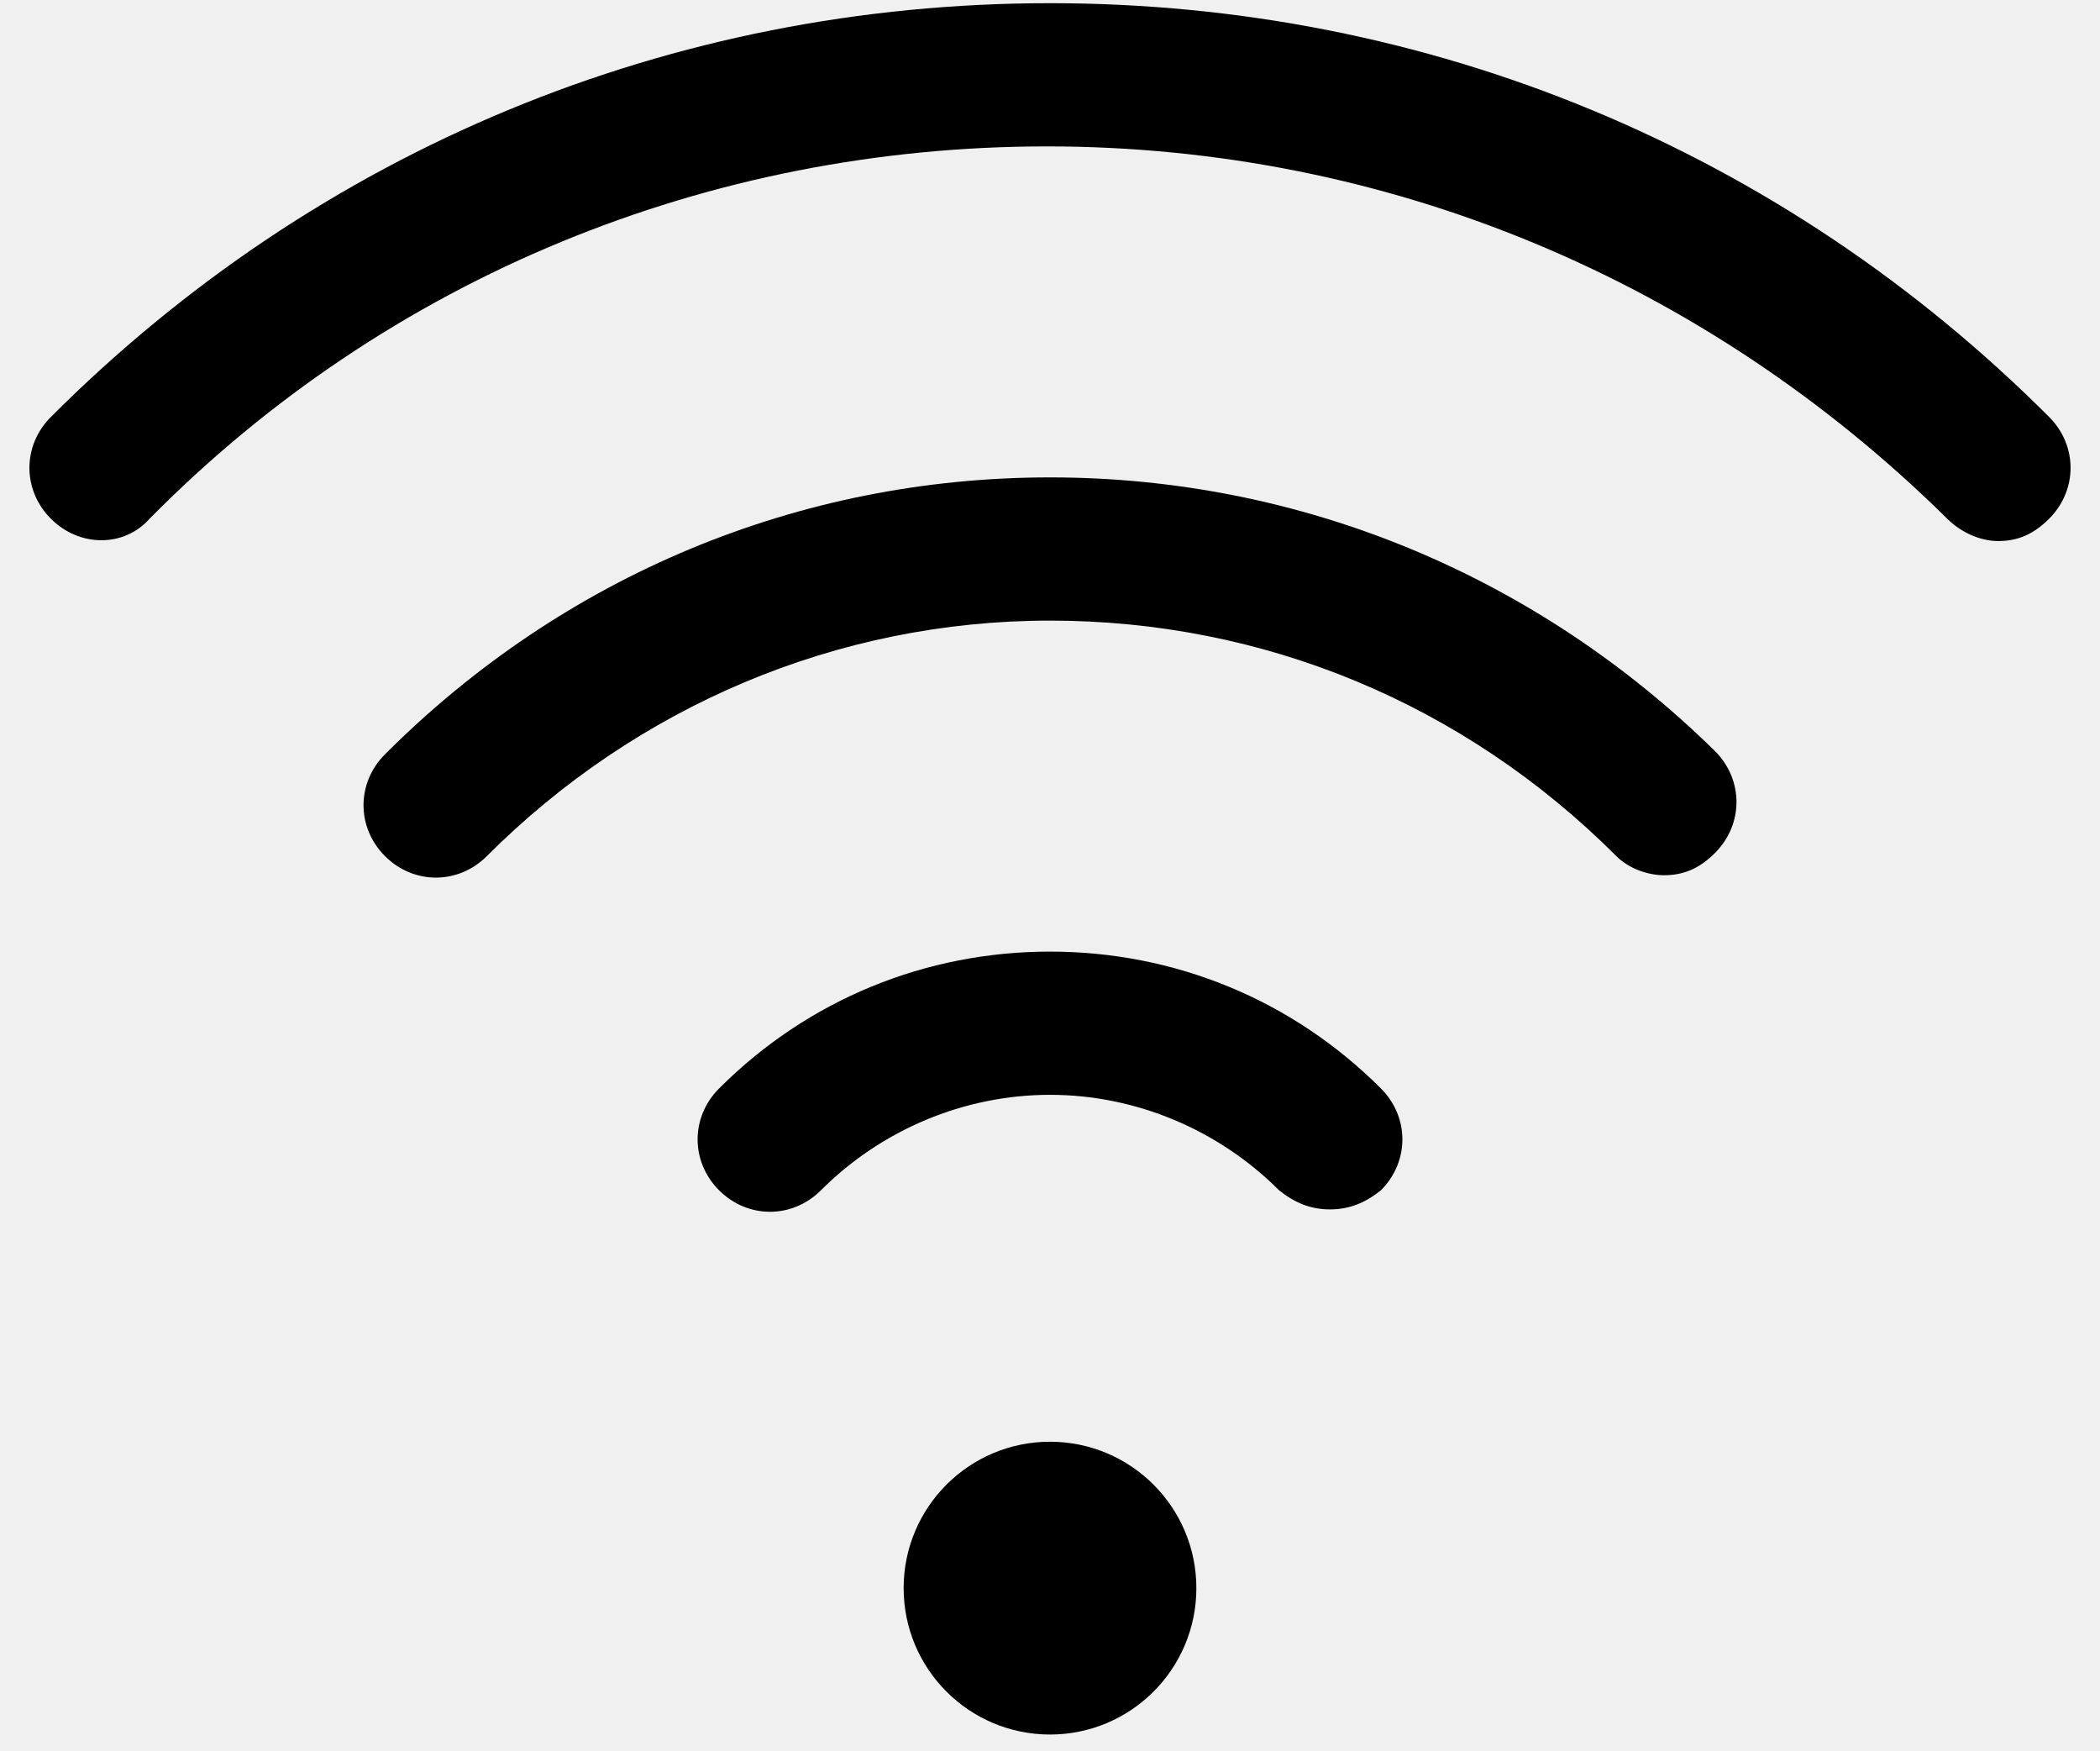
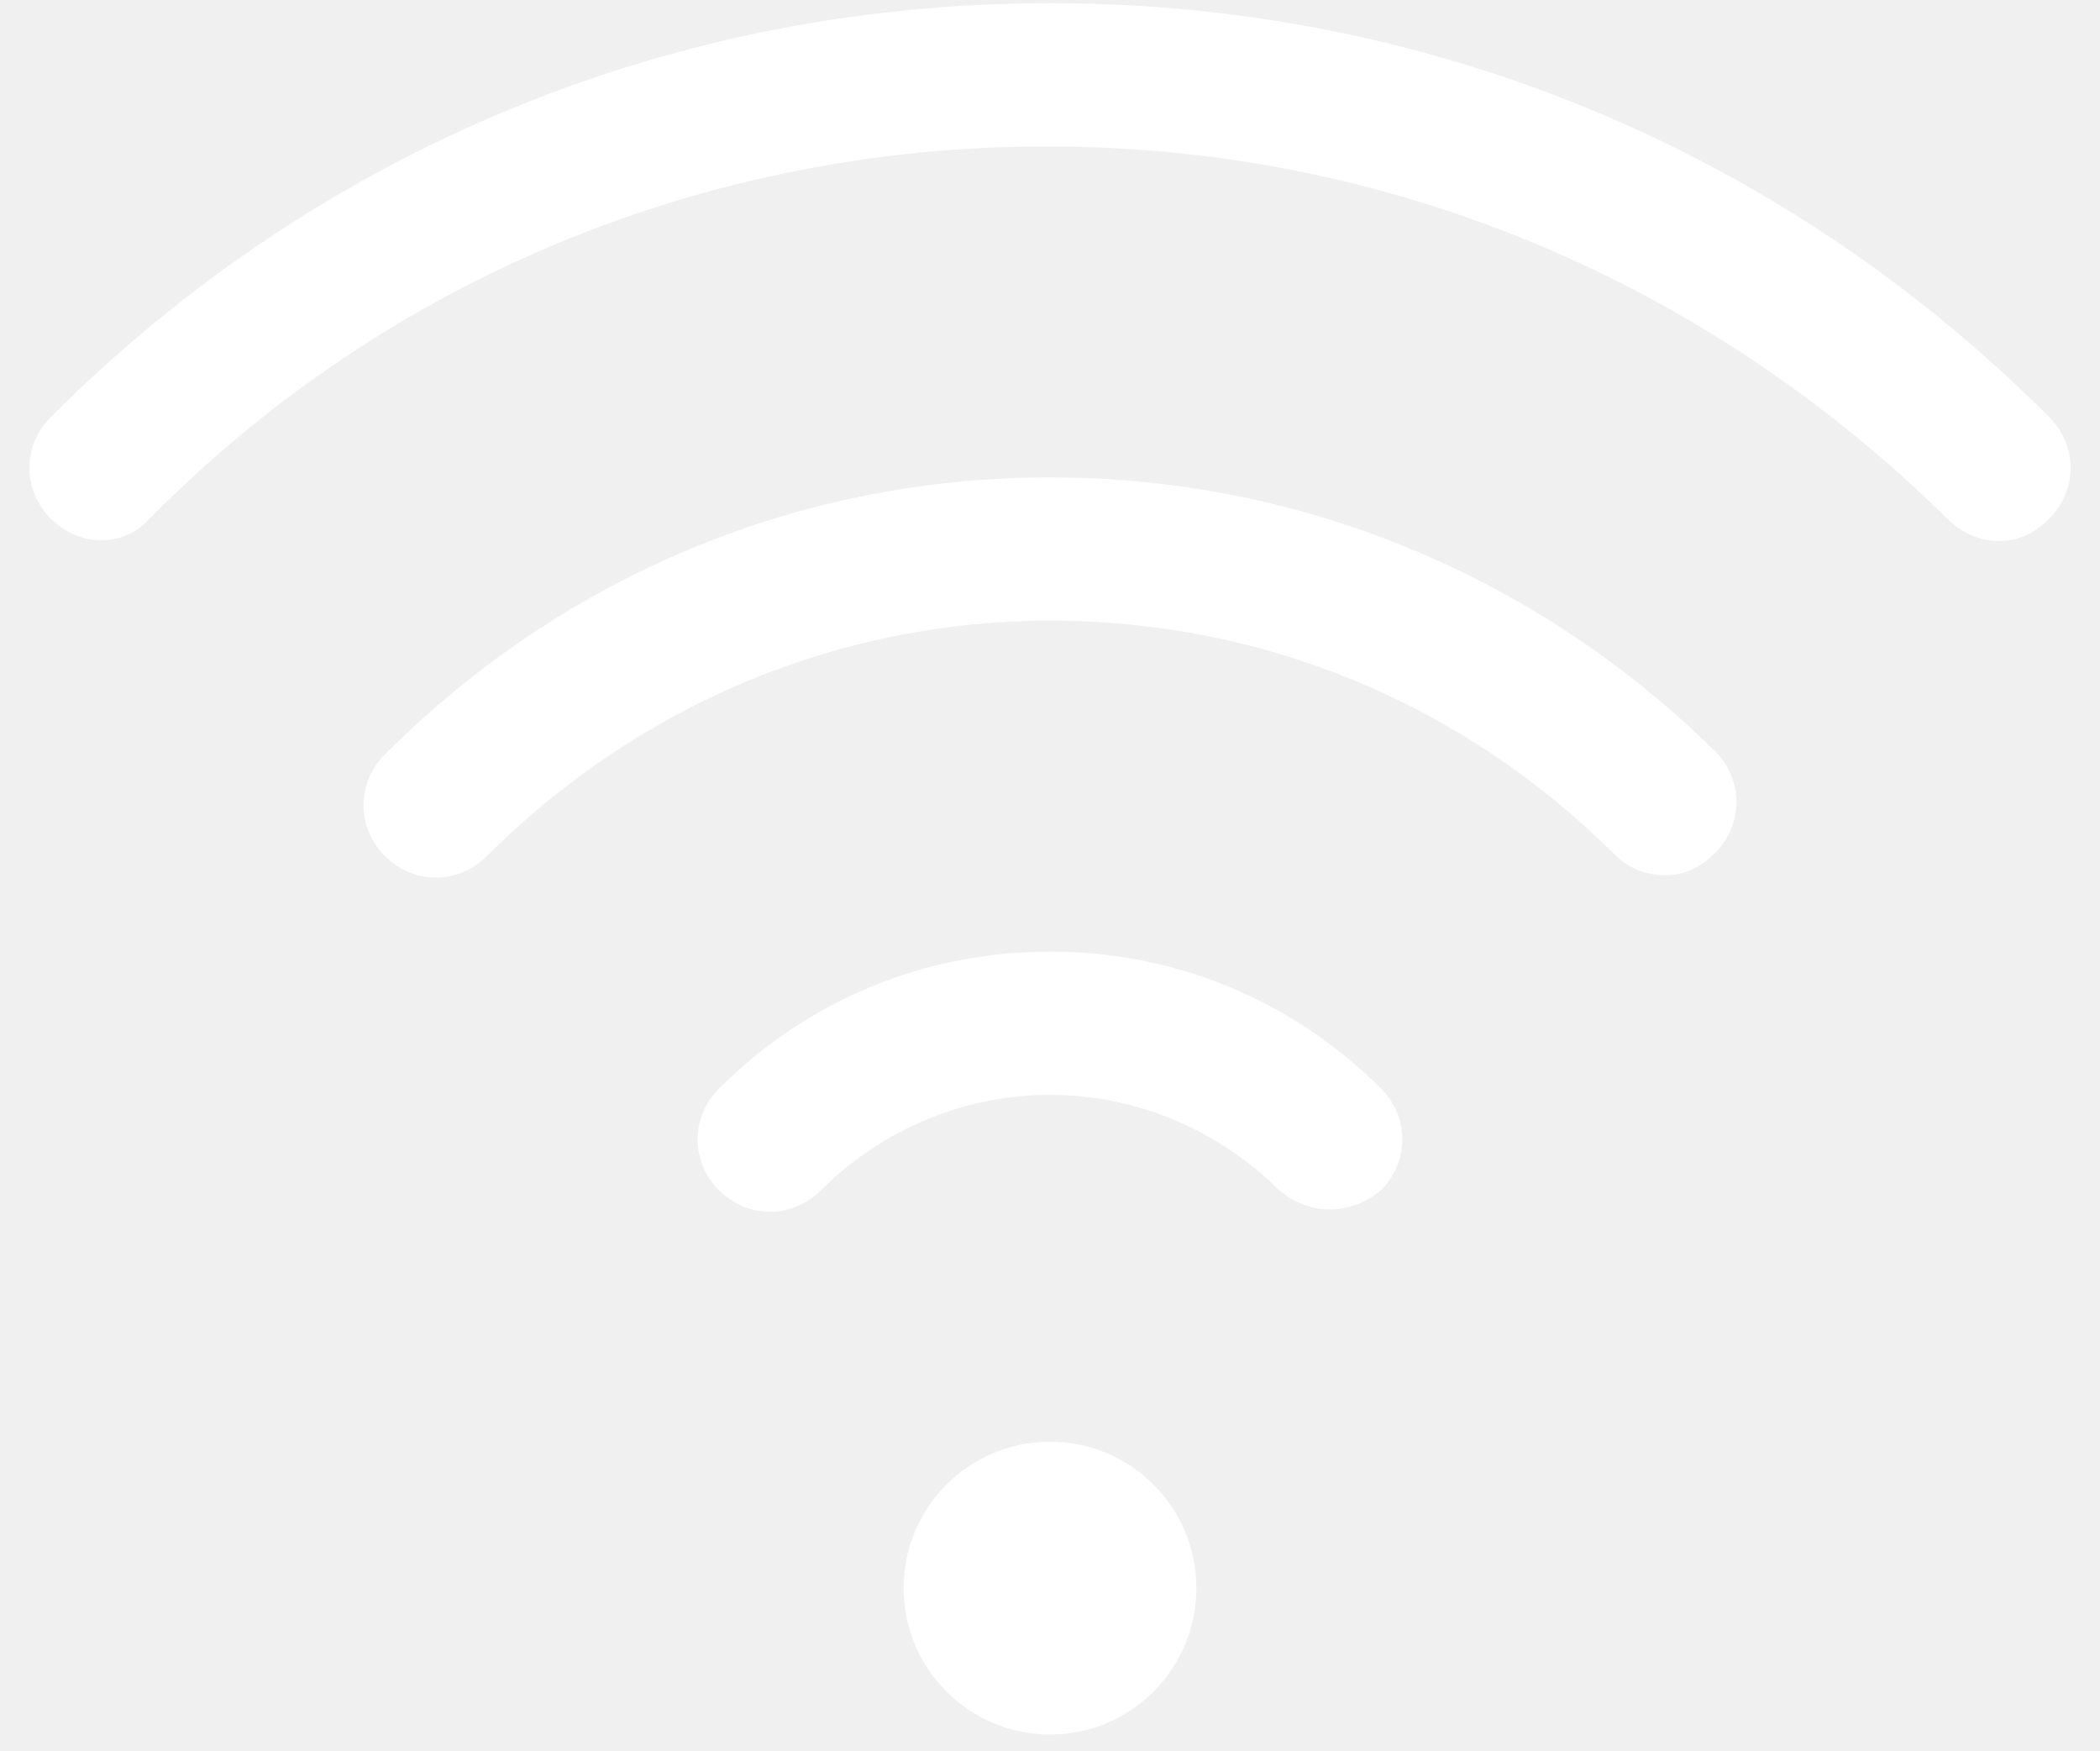
<svg xmlns="http://www.w3.org/2000/svg" viewBox="0 0 66 55" version="1.1">
  <g fill="none" fill-rule="evenodd">
-     <g id="wifi" fill="#000000">
+     <g id="wifi" fill="#FFFFFF">
      <path d="M4.7,16.3 C12.2,8.7 22.3,4.6 32.9,4.6 C43.6,4.6 53.6,8.8 61.2,16.3 C61.6,16.7 62.2,17 62.8,17 C63.4,17 63.9,16.8 64.4,16.3 C65.3,15.4 65.3,14 64.4,13.1 C56,4.7 44.9,0.1 33,0.1 C21.1,0.1 10,4.7 1.6,13.1 C0.7,14 0.7,15.4 1.6,16.3 C2.5,17.2 3.9,17.2 4.7,16.3 L4.7,16.3 Z" />
      <path d="M52.3,27.5 C52.9,27.5 53.4,27.3 53.9,26.8 C54.8,25.9 54.8,24.5 53.9,23.6 C48.3,18.1 40.9,15 33,15 C25.1,15 17.7,18.1 12.1,23.7 C11.2,24.6 11.2,26 12.1,26.9 C13,27.8 14.4,27.8 15.3,26.9 C20,22.2 26.3,19.5 33,19.5 C39.7,19.5 46,22.1 50.8,26.9 C51.2,27.3 51.8,27.5 52.3,27.5 L52.3,27.5 Z" />
      <path d="M41.8,38 C42.4,38 42.9,37.8 43.4,37.4 C44.3,36.5 44.3,35.1 43.4,34.2 C40.6,31.4 36.9,29.9 33,29.9 C29.1,29.9 25.4,31.4 22.6,34.2 C21.7,35.1 21.7,36.5 22.6,37.4 C23.5,38.3 24.9,38.3 25.8,37.4 C27.7,35.5 30.3,34.4 33,34.4 C35.7,34.4 38.3,35.5 40.2,37.4 C40.7,37.8 41.2,38 41.8,38 L41.8,38 Z" />
      <circle cx="33" cy="49.9" r="4.6" />
    </g>
  </g>
</svg>
